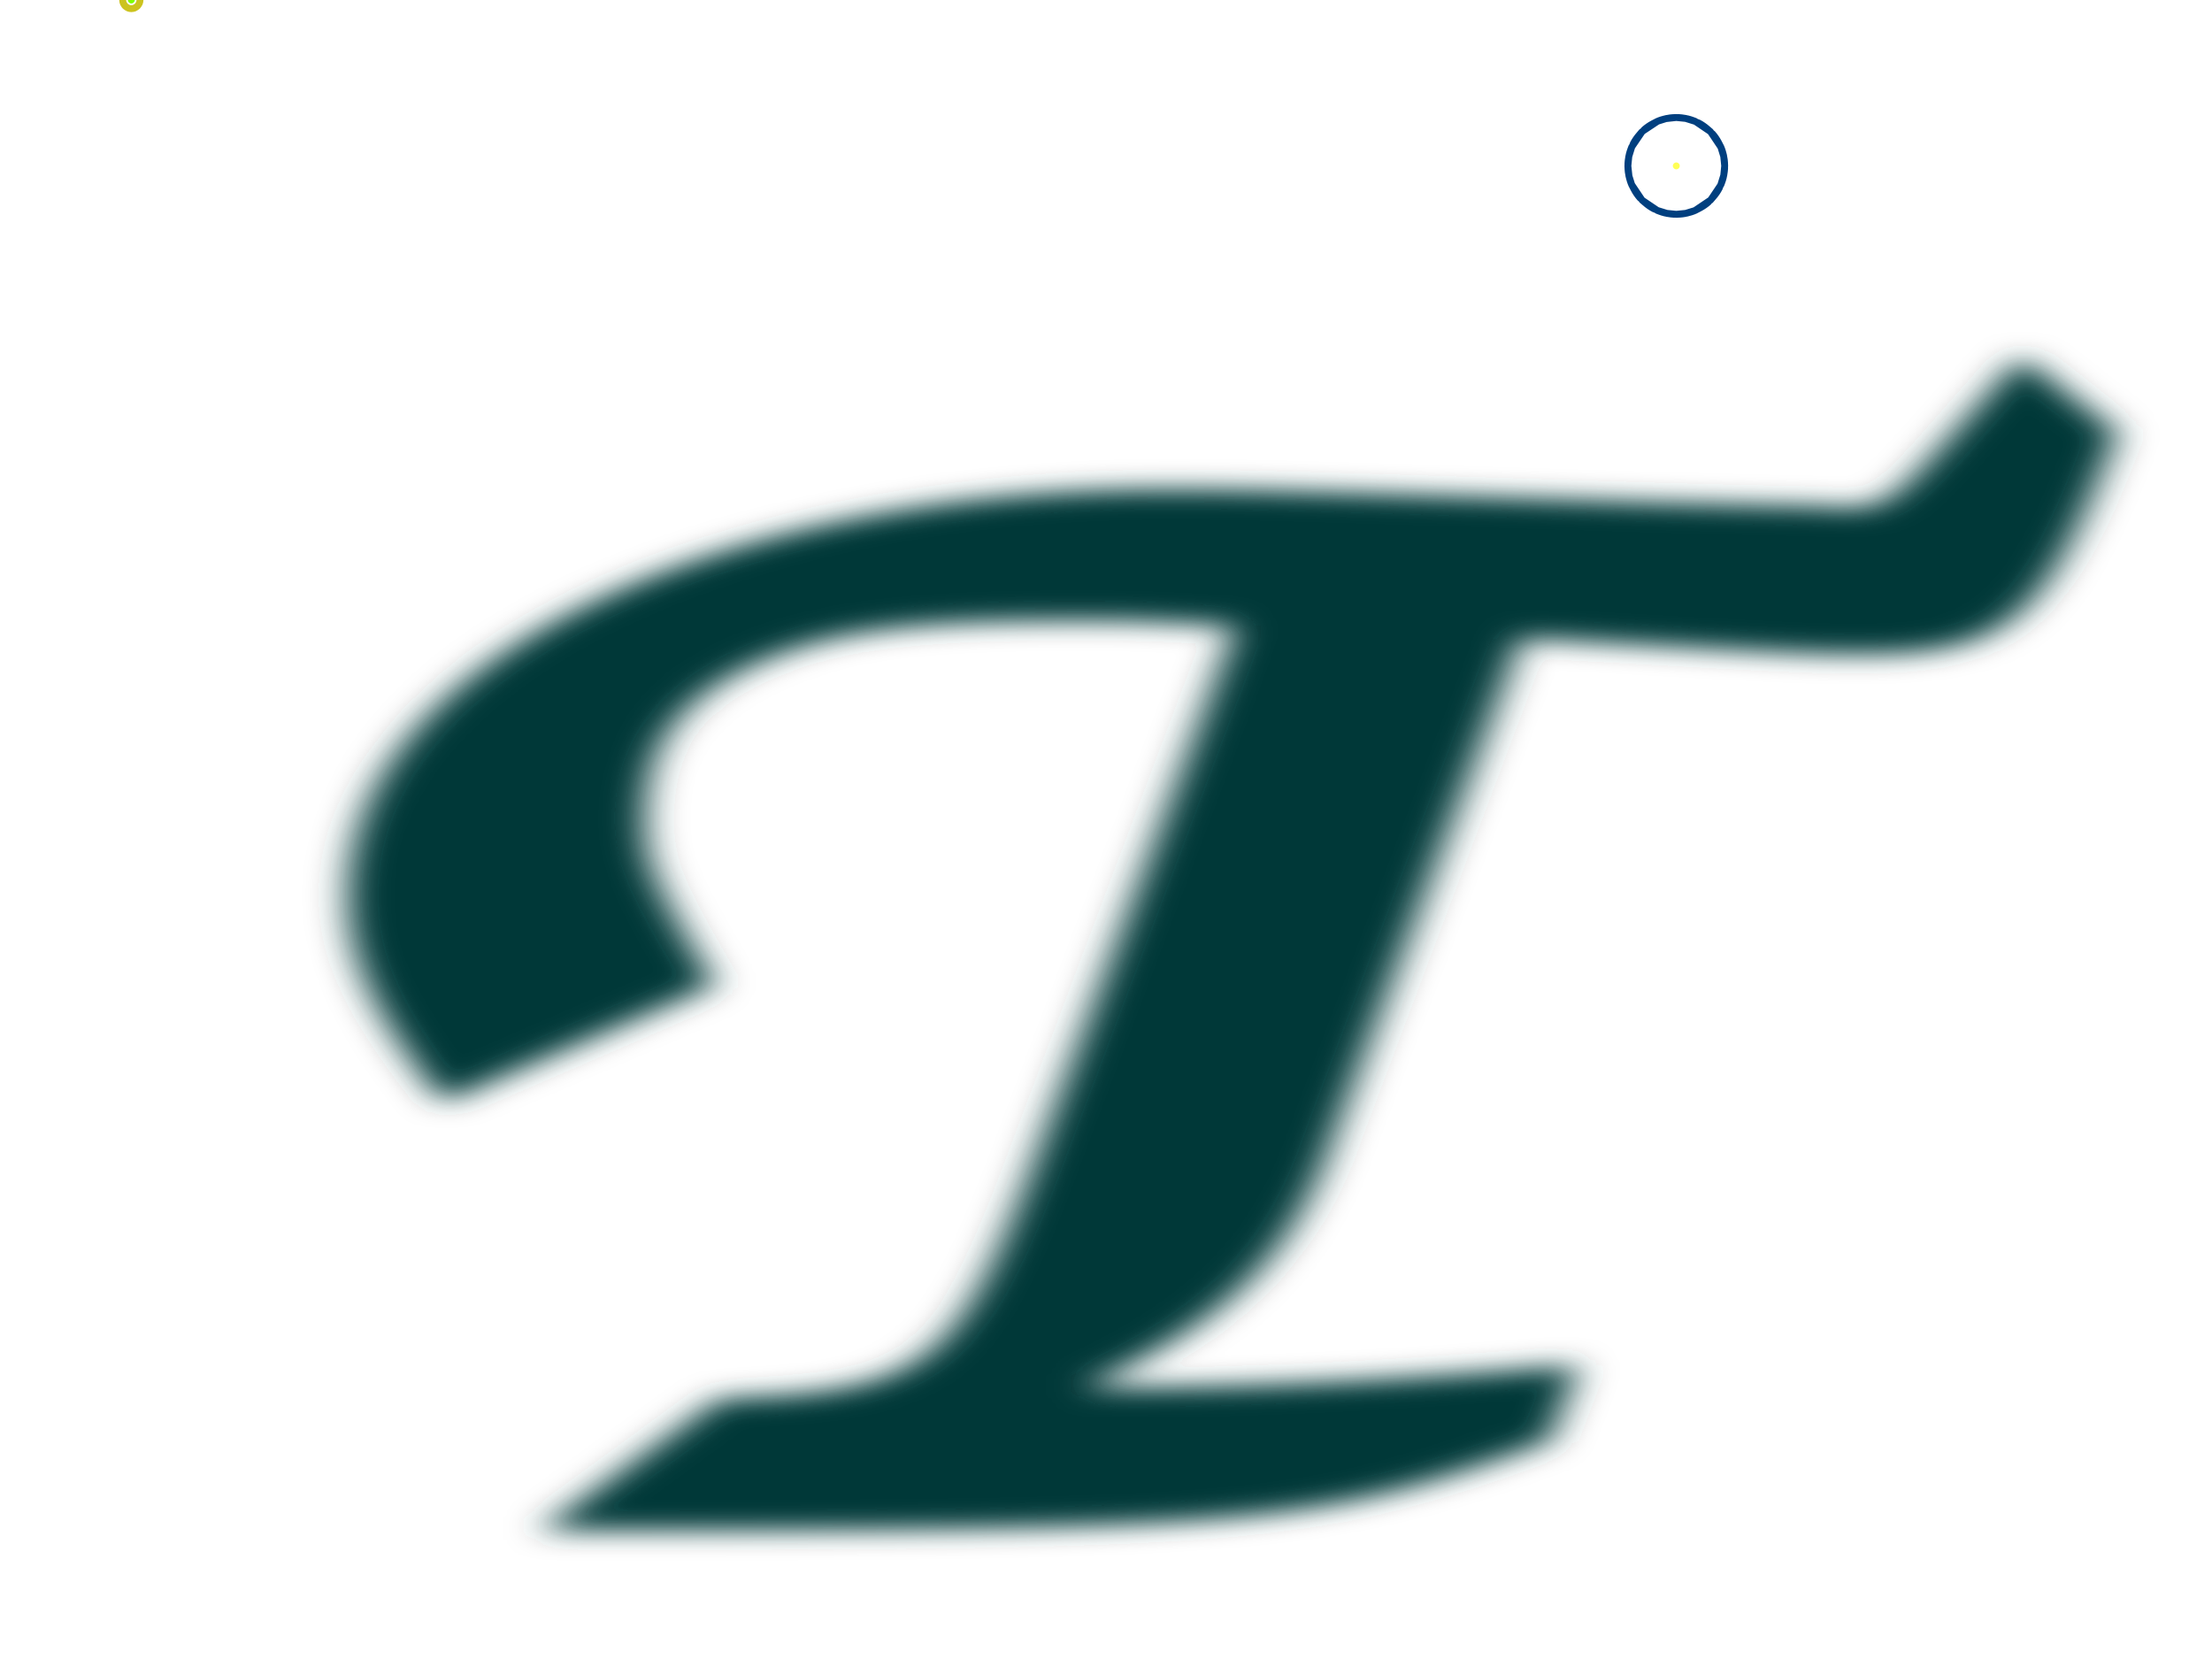
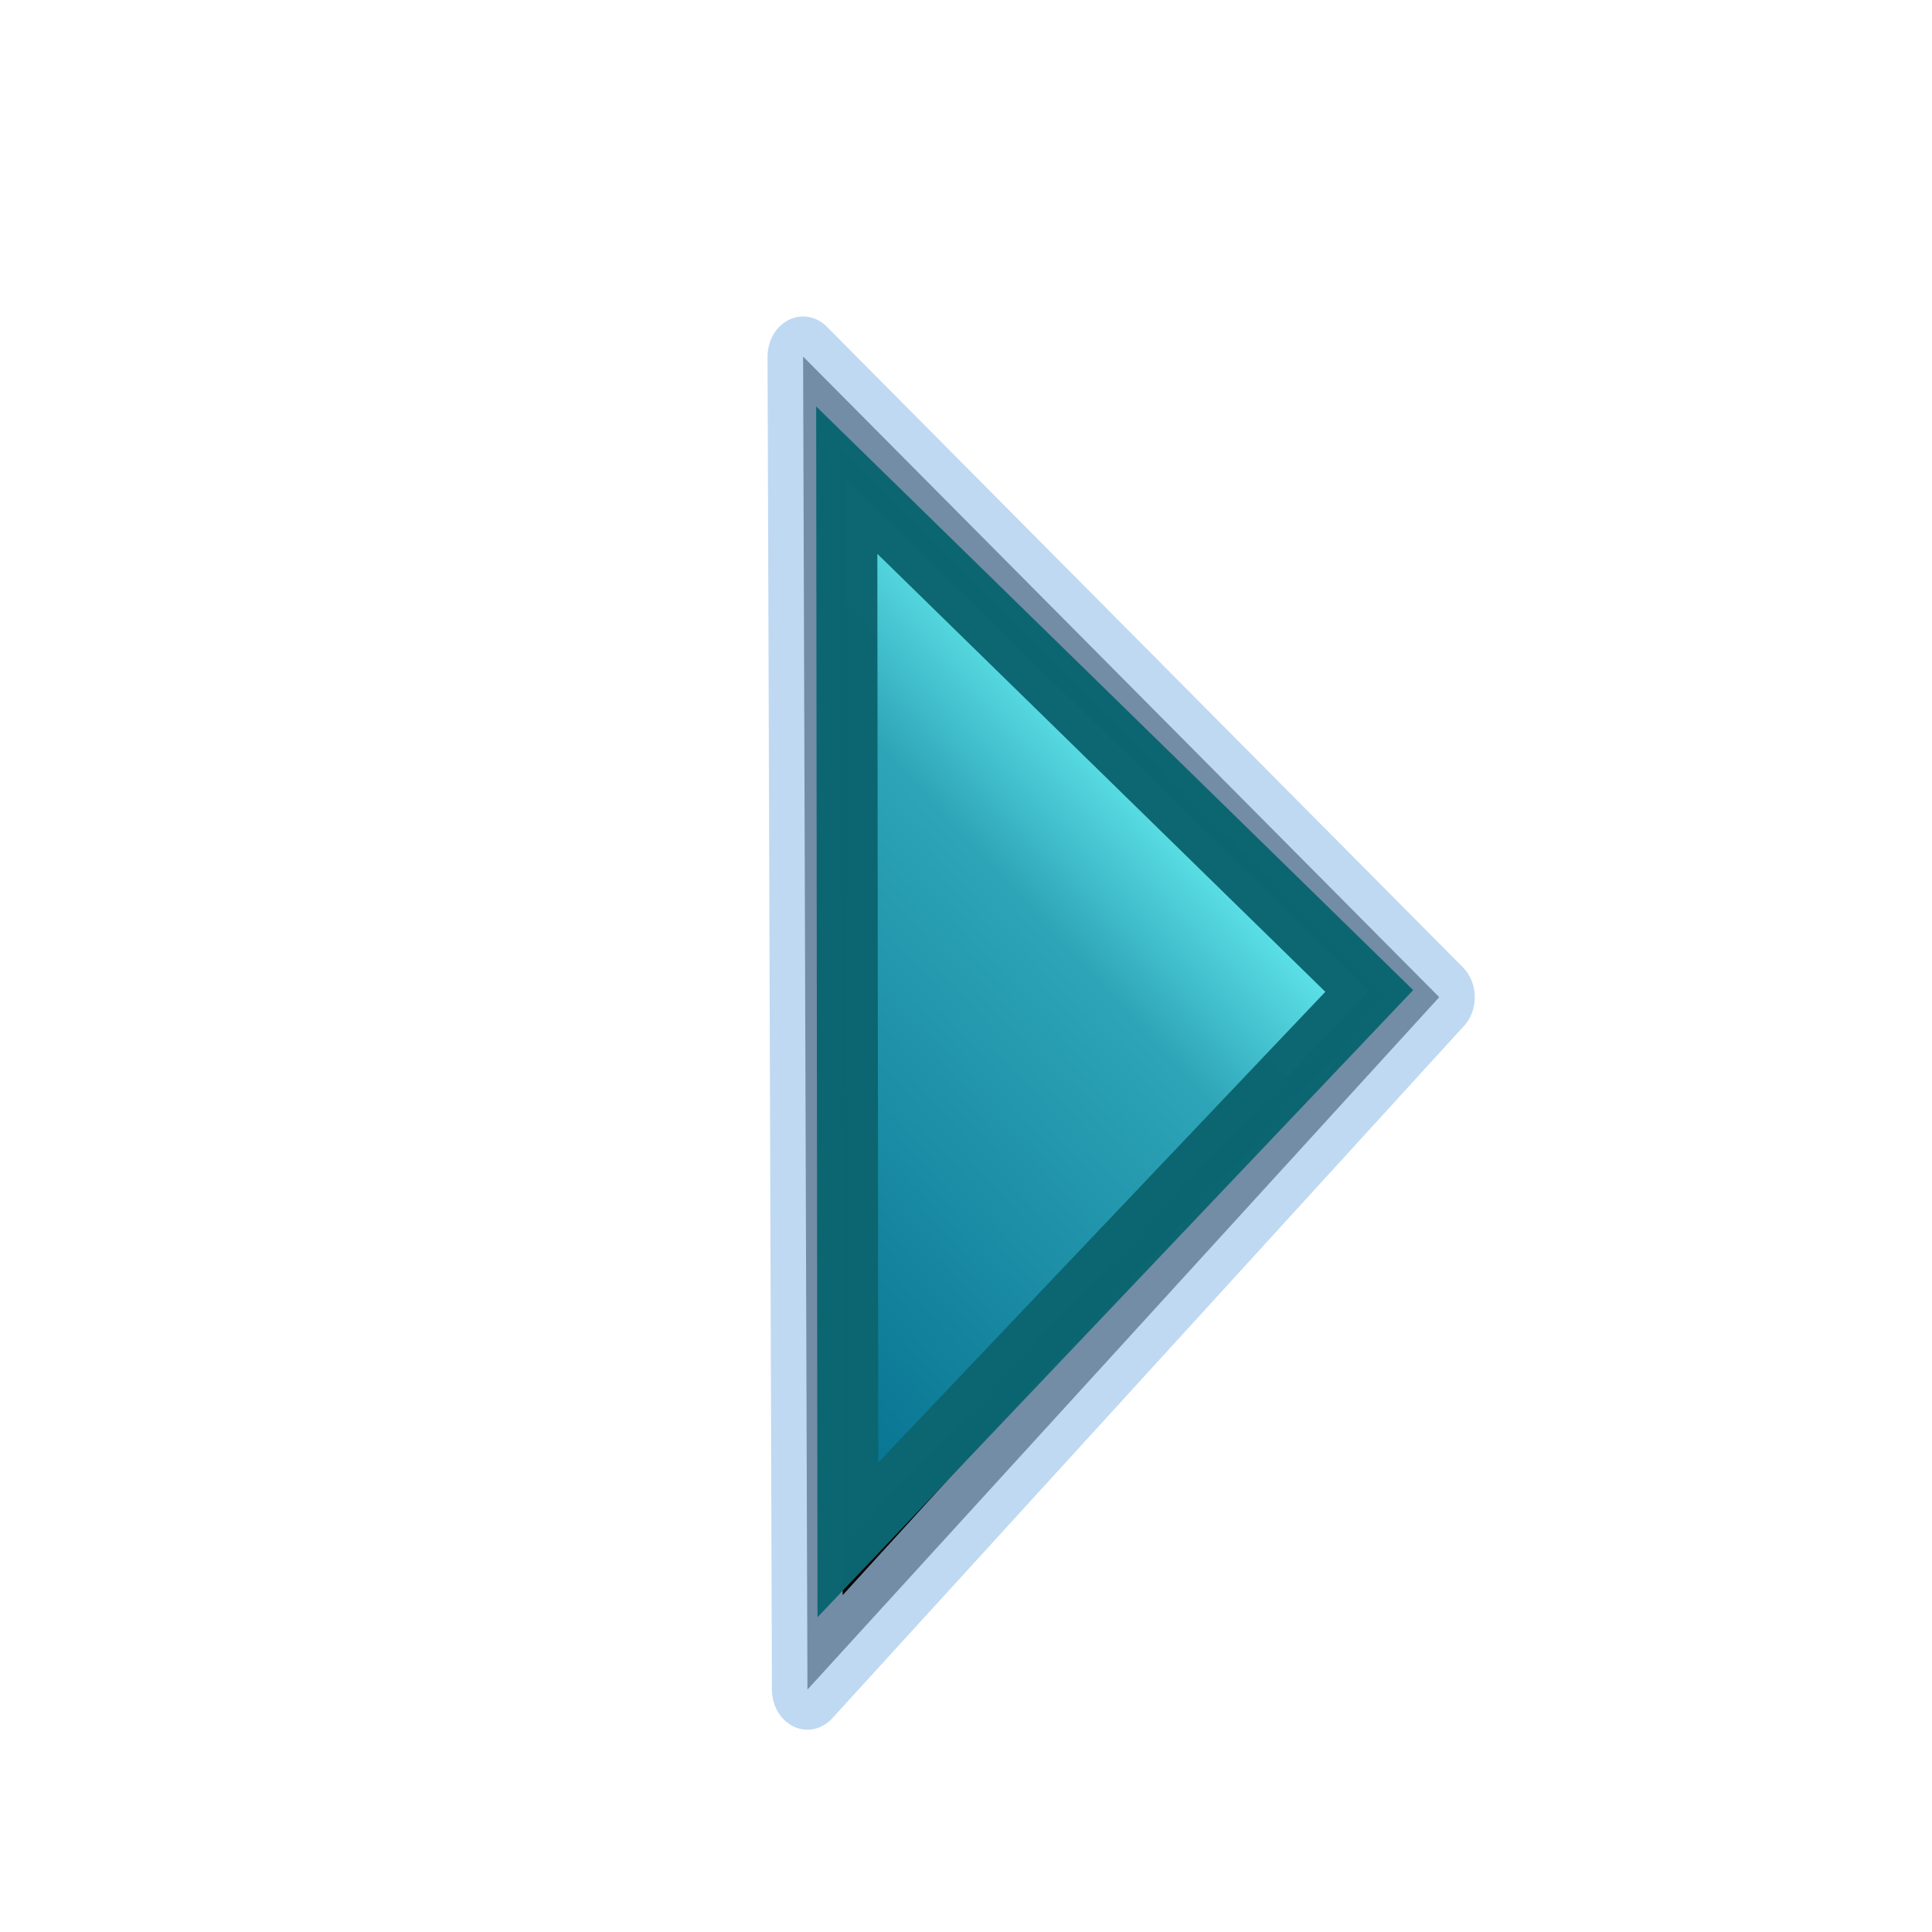
- <svg xmlns="http://www.w3.org/2000/svg" width="640" height="480">
-   <defs>
-     <filter id="svg_115_blur">
-       <feGaussianBlur stdDeviation="0.3" in="SourceGraphic" />
-     </filter>
+ <svg xmlns="http://www.w3.org/2000/svg" xmlns:xlink="http://www.w3.org/1999/xlink" xml:space="preserve" width="128pt" height="128pt" viewBox="0 0 507.946 507.946" id="svg49">
+   <defs id="defs62">
+     <radialGradient id="aigrd1" cx="218.94" cy="219.772" r="150.706" fx="218.94" fy="219.772" gradientUnits="userSpaceOnUse" style="stroke:#000000;stroke-opacity:0.986;stroke-width:0.982;">
+       <stop offset="0" style="stop-color:#73ffff;stroke:#000000;stroke-opacity:0.986;stroke-width:0.982;" id="stop53" />
+       <stop offset="0.281" style="stop-color:#2EA6B9;stroke:#000000;stroke-opacity:0.986;stroke-width:0.982;" id="stop54" />
+       <stop offset="1" style="stop-color:#006b8b;stroke:#000000;stroke-opacity:0.986;stroke-width:0.982;" id="stop55" />
+     </radialGradient>
+     <linearGradient xlink:href="#aigrd1" id="linearGradient130" x1="0.381" y1="0.086" x2="-0.111" y2="1.008" gradientUnits="objectBoundingBox" gradientTransform="translate(1.72005e-09,-7.1599e-09)" spreadMethod="pad" />
+     <linearGradient x1="0" y1="0" x2="1" y2="0" xlink:href="#aigrd1" id="linearGradient321" />
  </defs>
-   <g>
-     <ellipse rx="1" id="svg_35" cy="0" cx="38" stroke-width="5" stroke="#ccc31e" fill="#7fff00" />
-     <ellipse rx="1" id="svg_91" cy="48" cx="485" stroke-linecap="round" stroke-width="28" stroke="#003f7f" fill="#ffff56" />
-     <text font-style="normal" filter="url(#svg_115_blur)" font-weight="bold" transform="matrix(18.6716, 0, 0, 12.36, -5012.95, -1238.24)" xml:space="preserve" text-anchor="middle" font-family="Cursive" font-size="39" id="svg_115" y="136.01" x="281.36" stroke-linecap="round" stroke-width="0" stroke="#37efef" fill="#043838">T</text>
+   <g id="g325" transform="translate(24.0347,-1.60236)">
+     <path style="font-size:12;fill:#000000;fill-opacity:1;fill-rule:evenodd;stroke:#a4c9ee;stroke-width:10.824;stroke-linejoin:round;stroke-opacity:0.702;" d="M 338.593 175.32 L 435.492 261.836 L 339.257 355.345 L 338.593 175.32 z " id="path326" transform="matrix(1.72603,0,0,1.94683,-397.314,-245.978)" />
+     <path style="font-size:12;fill:url(#linearGradient130);fill-opacity:0.992;fill-rule:evenodd;stroke:#0c6671;stroke-width:9.603;stroke-opacity:0.992;" d="M 355.635 183.469 L 437.887 259.936 L 355.817 342.102 L 355.635 183.469 z " id="path327" transform="matrix(1.67014,0,0,1.75639,-395.375,-194.413)" />
  </g>
</svg>
